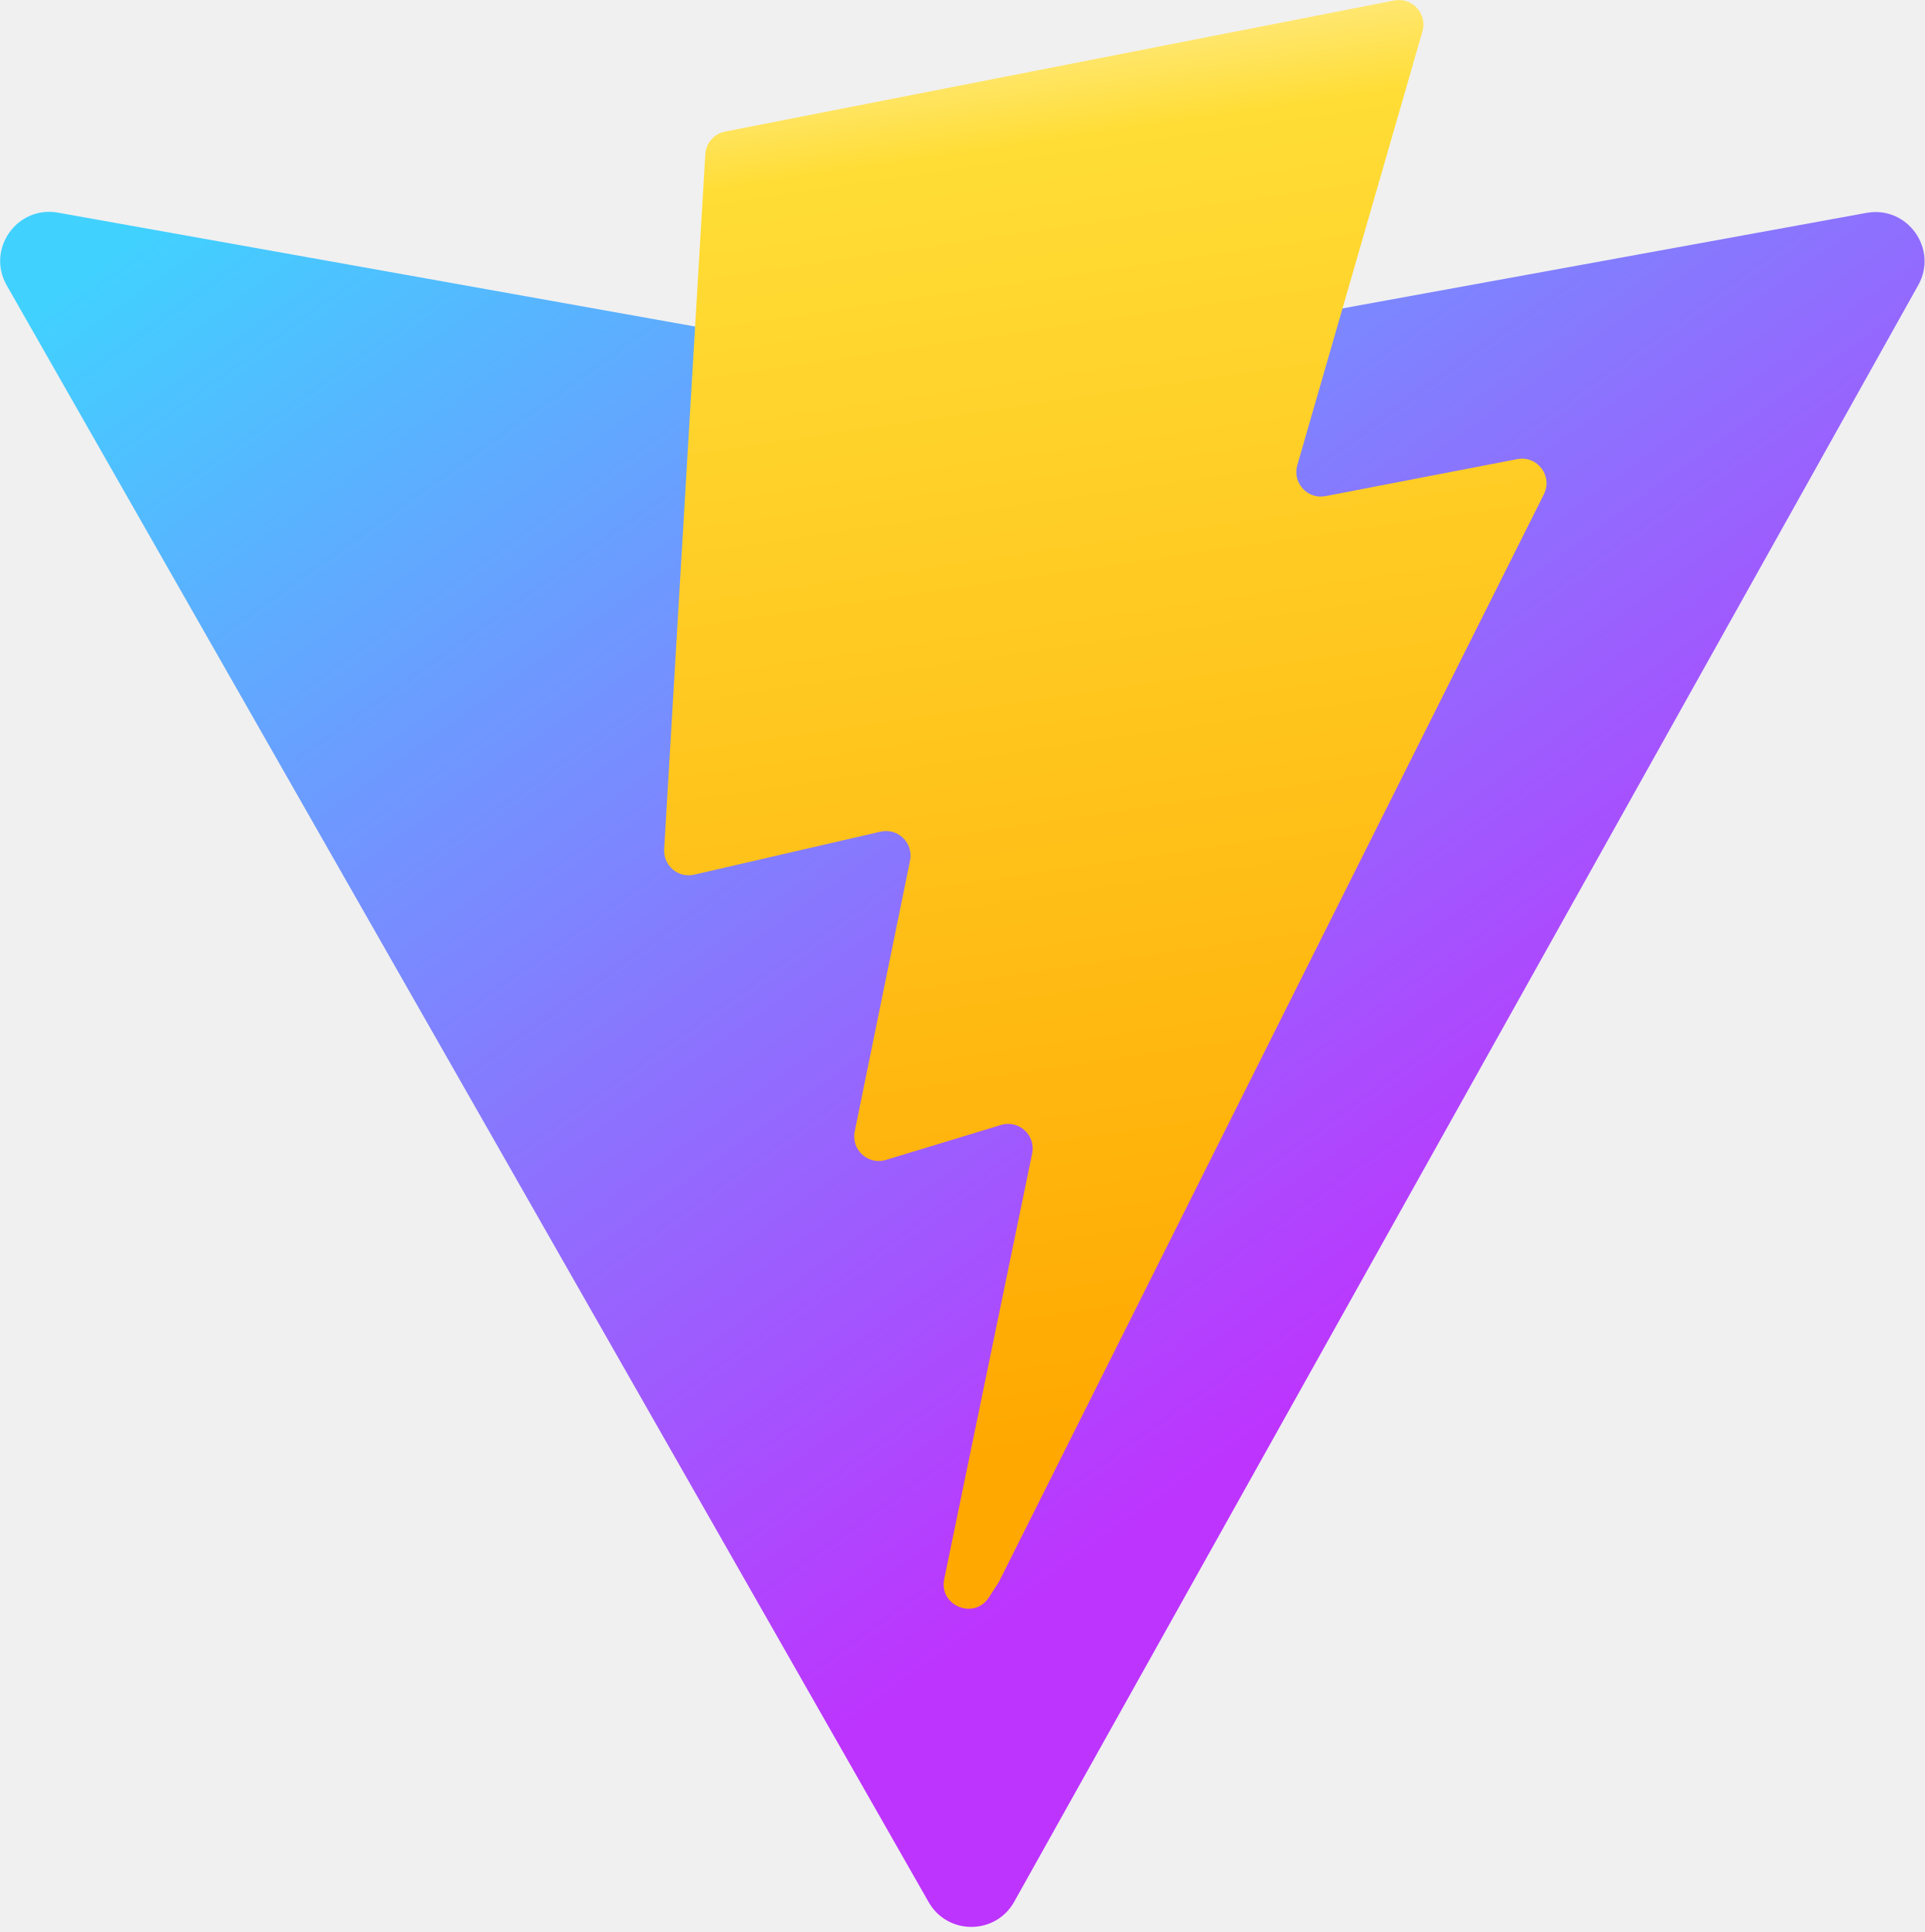
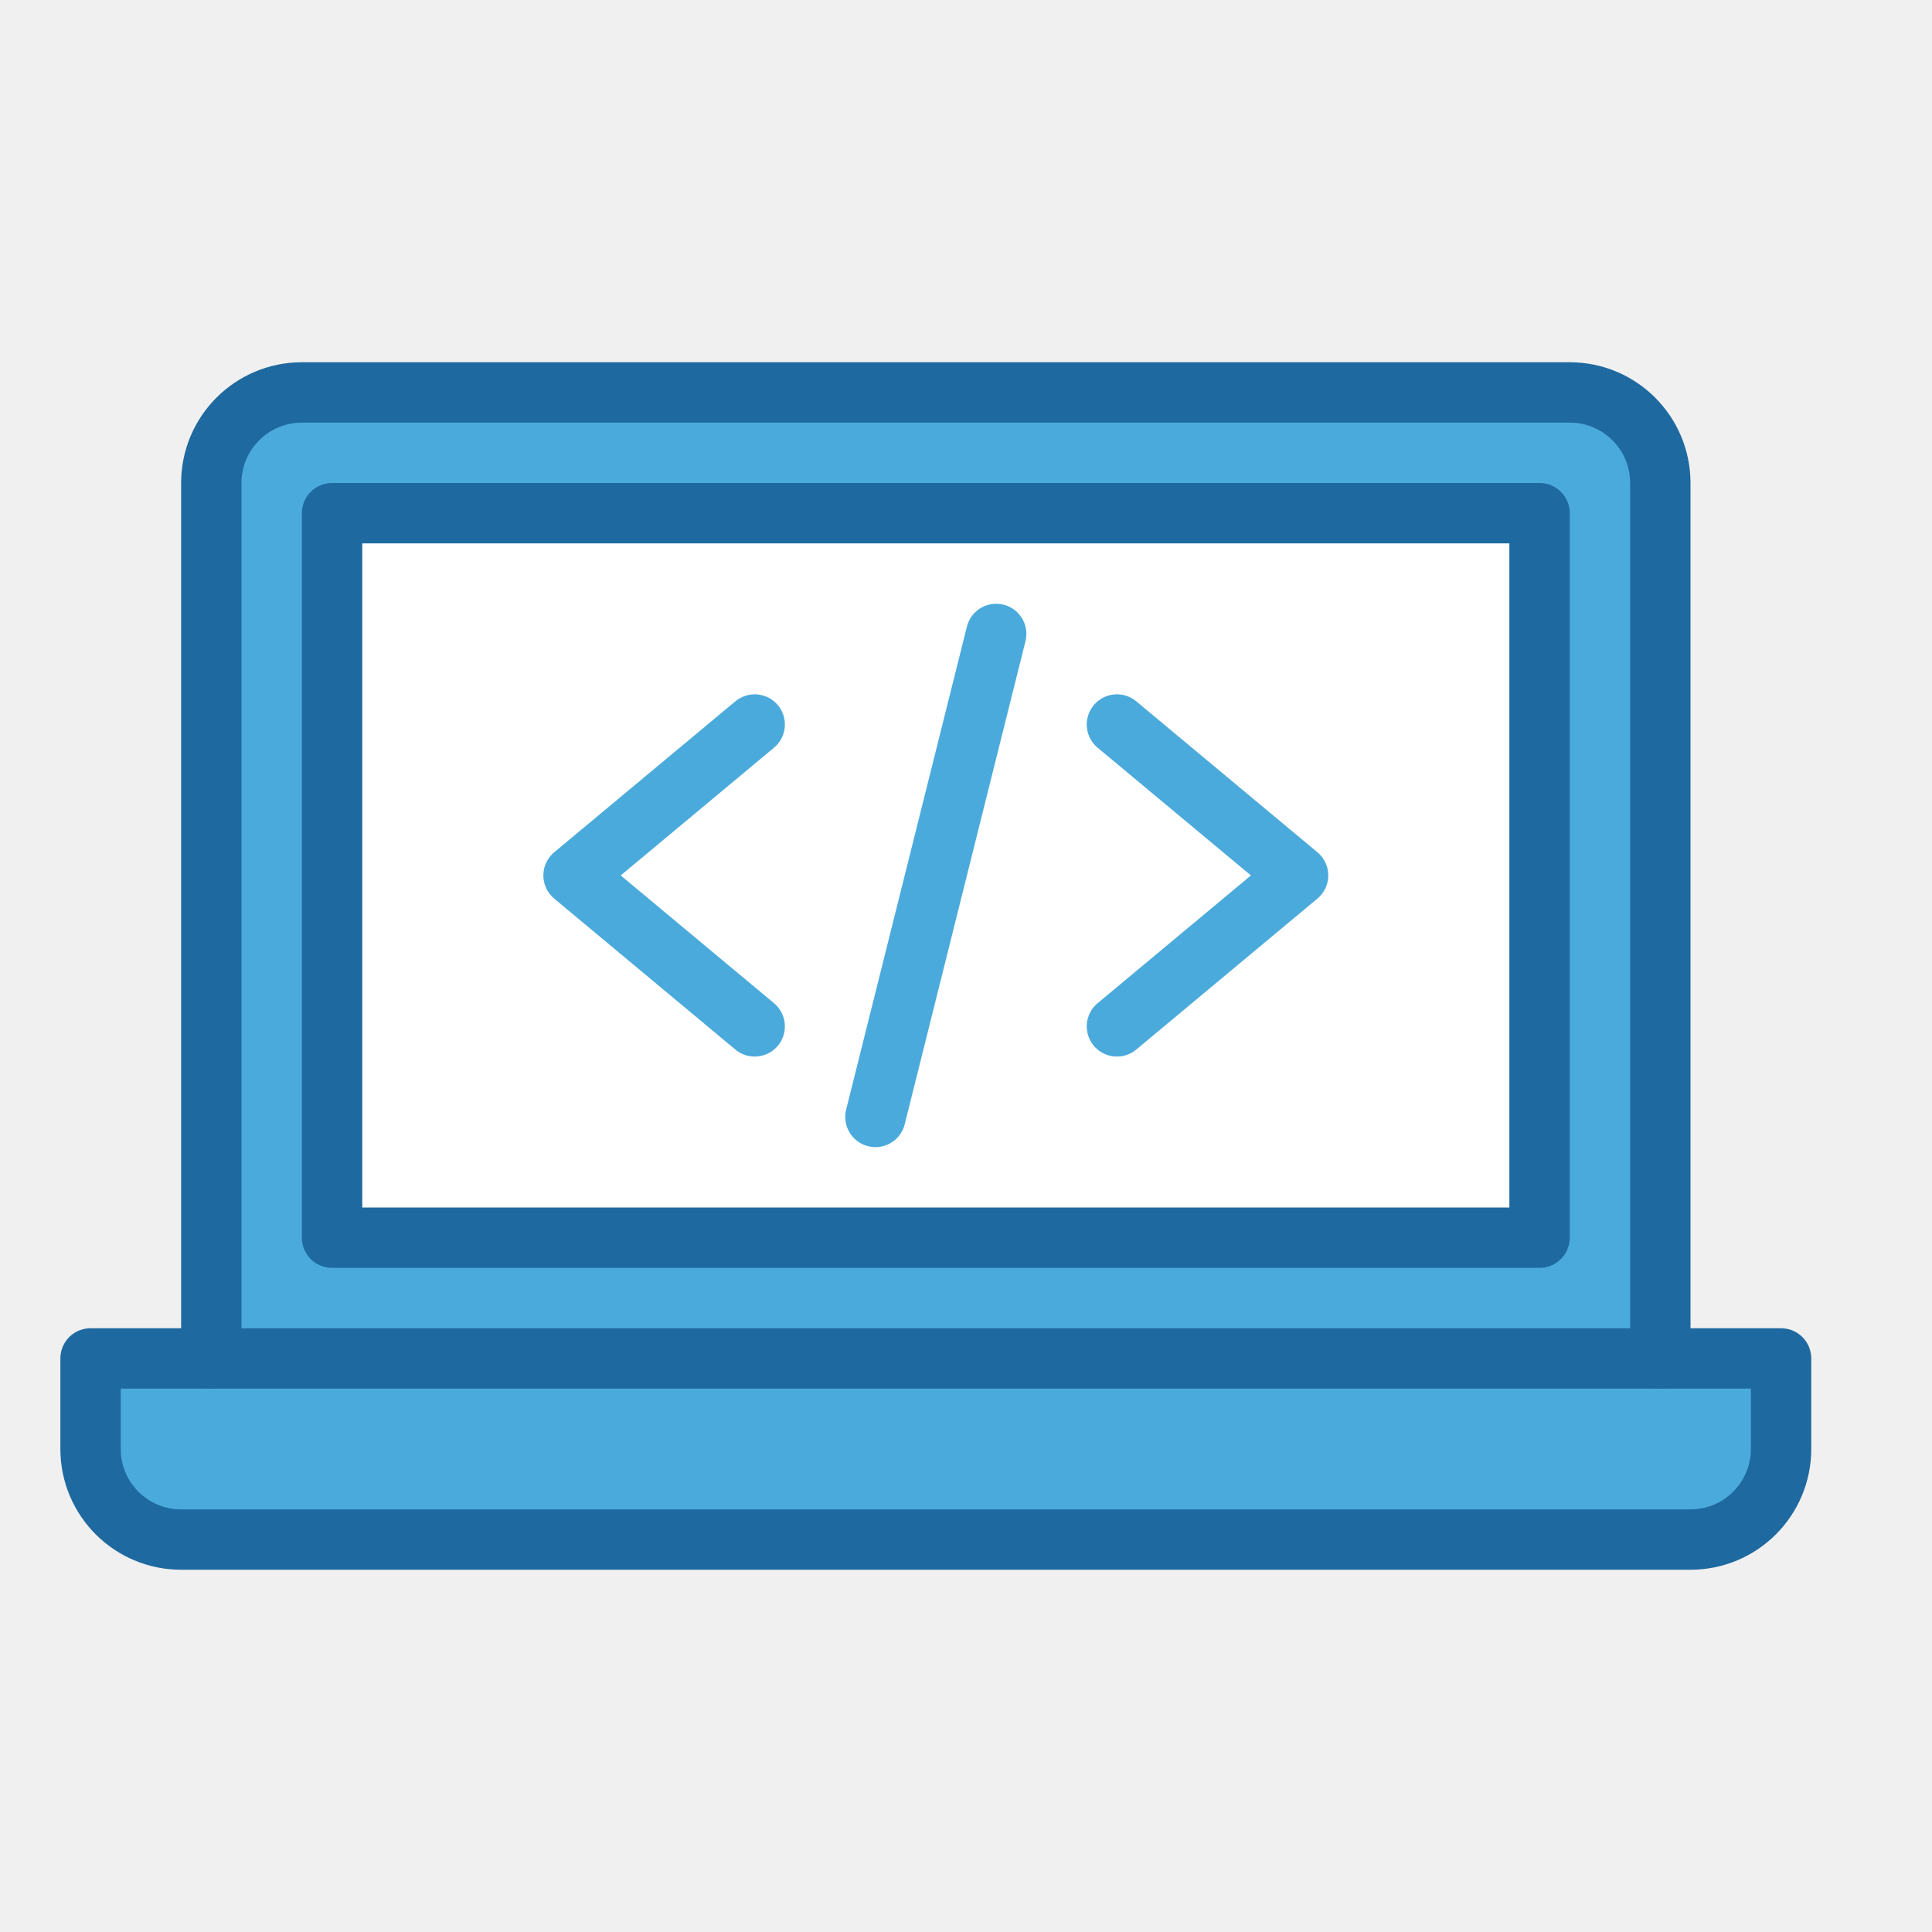
- <svg xmlns="http://www.w3.org/2000/svg" aria-hidden="true" role="img" class="iconify iconify--logos" width="31.88" height="32" preserveAspectRatio="xMidYMid meet" viewBox="0 0 256 257">
+ <svg xmlns="http://www.w3.org/2000/svg" width="200px" height="200px" viewBox="0 0 64 64" version="1.1">
  <defs>
-     <linearGradient id="IconifyId1813088fe1fbc01fb466" x1="-.828%" x2="57.636%" y1="7.652%" y2="78.411%">
-       <stop offset="0%" stop-color="#41D1FF" />
-       <stop offset="100%" stop-color="#BD34FE" />
-     </linearGradient>
-     <linearGradient id="IconifyId1813088fe1fbc01fb467" x1="43.376%" x2="50.316%" y1="2.242%" y2="89.03%">
-       <stop offset="0%" stop-color="#FFEA83" />
-       <stop offset="8.333%" stop-color="#FFDD35" />
-       <stop offset="100%" stop-color="#FFA800" />
-     </linearGradient>
-   </defs>
-   <path fill="url(#IconifyId1813088fe1fbc01fb466)" d="M255.153 37.938L134.897 252.976c-2.483 4.44-8.862 4.466-11.382.048L.875 37.958c-2.746-4.814 1.371-10.646 6.827-9.67l120.385 21.517a6.537 6.537 0 0 0 2.322-.004l117.867-21.483c5.438-.991 9.574 4.796 6.877 9.62Z" />
-   <path fill="url(#IconifyId1813088fe1fbc01fb467)" d="M185.432.063L96.44 17.501a3.268 3.268 0 0 0-2.634 3.014l-5.474 92.456a3.268 3.268 0 0 0 3.997 3.378l24.777-5.718c2.318-.535 4.413 1.507 3.936 3.838l-7.361 36.047c-.495 2.426 1.782 4.5 4.151 3.78l15.304-4.649c2.372-.72 4.652 1.36 4.15 3.788l-11.698 56.621c-.732 3.542 3.979 5.473 5.943 2.437l1.313-2.028l72.516-144.72c1.215-2.423-.88-5.186-3.54-4.672l-25.505 4.922c-2.396.462-4.435-1.77-3.759-4.114l16.646-57.705c.677-2.35-1.37-4.583-3.769-4.113Z" />
+ 
+ </defs>
+   <g id="General" stroke="none" stroke-width="1" fill="none" fill-rule="evenodd">
+     <g id="SLICES-64px" transform="translate(-90, -300)">
+ 
+ </g>
+     <g id="ICONS" transform="translate(-85, -295)">
+       <g id="com-laptop-code" transform="translate(88, 308)">
+         <path d="M49,0 L7,0 C5.343,0 4,1.343 4,3 L4,32 L52,32 L52,3 C52,1.343 50.657,0 49,0" id="Fill-627" fill="#4BAADC">
+ 
+ </path>
+         <path d="M56,32 L56,35 C56,36.657 54.657,38 53,38 L3,38 C1.343,38 0,36.657 0,35 L0,32 L56,32 Z" id="Fill-628" fill="#4BAADC">
+ 
+ </path>
+         <polygon id="Fill-629" fill="#FFFFFF" points="8 28 48 28 48 4 8 4">
+ 
+ </polygon>
+         <path d="M52,32 L52,3 C52,1.343 50.657,0 49,0 L7,0 C5.343,0 4,1.343 4,3 L4,32" id="Stroke-630" stroke="#1E69A0" stroke-width="2" stroke-linecap="round" stroke-linejoin="round">
+ 
+ </path>
+         <path d="M56,32 L56,35 C56,36.657 54.657,38 53,38 L3,38 C1.343,38 0,36.657 0,35 L0,32 L56,32 Z" id="Stroke-631" stroke="#1E69A0" stroke-width="2" stroke-linecap="round" stroke-linejoin="round">
+ 
+ </path>
+         <polygon id="Stroke-632" stroke="#1E69A0" stroke-width="2" stroke-linecap="round" stroke-linejoin="round" points="8 28 48 28 48 4 8 4">
+ 
+ </polygon>
+         <polyline id="Stroke-633" stroke="#4BAADC" stroke-width="2" stroke-linecap="round" stroke-linejoin="round" points="22 11 16 16 22 21">
+ 
+ </polyline>
+         <polyline id="Stroke-634" stroke="#4BAADC" stroke-width="2" stroke-linecap="round" stroke-linejoin="round" points="34 11 40 16 34 21">
+ 
+ </polyline>
+         <path d="M26,24 L30,8" id="Stroke-635" stroke="#4BAADC" stroke-width="2" stroke-linecap="round" stroke-linejoin="round">
+ 
+ </path>
+       </g>
+     </g>
+   </g>
</svg>
